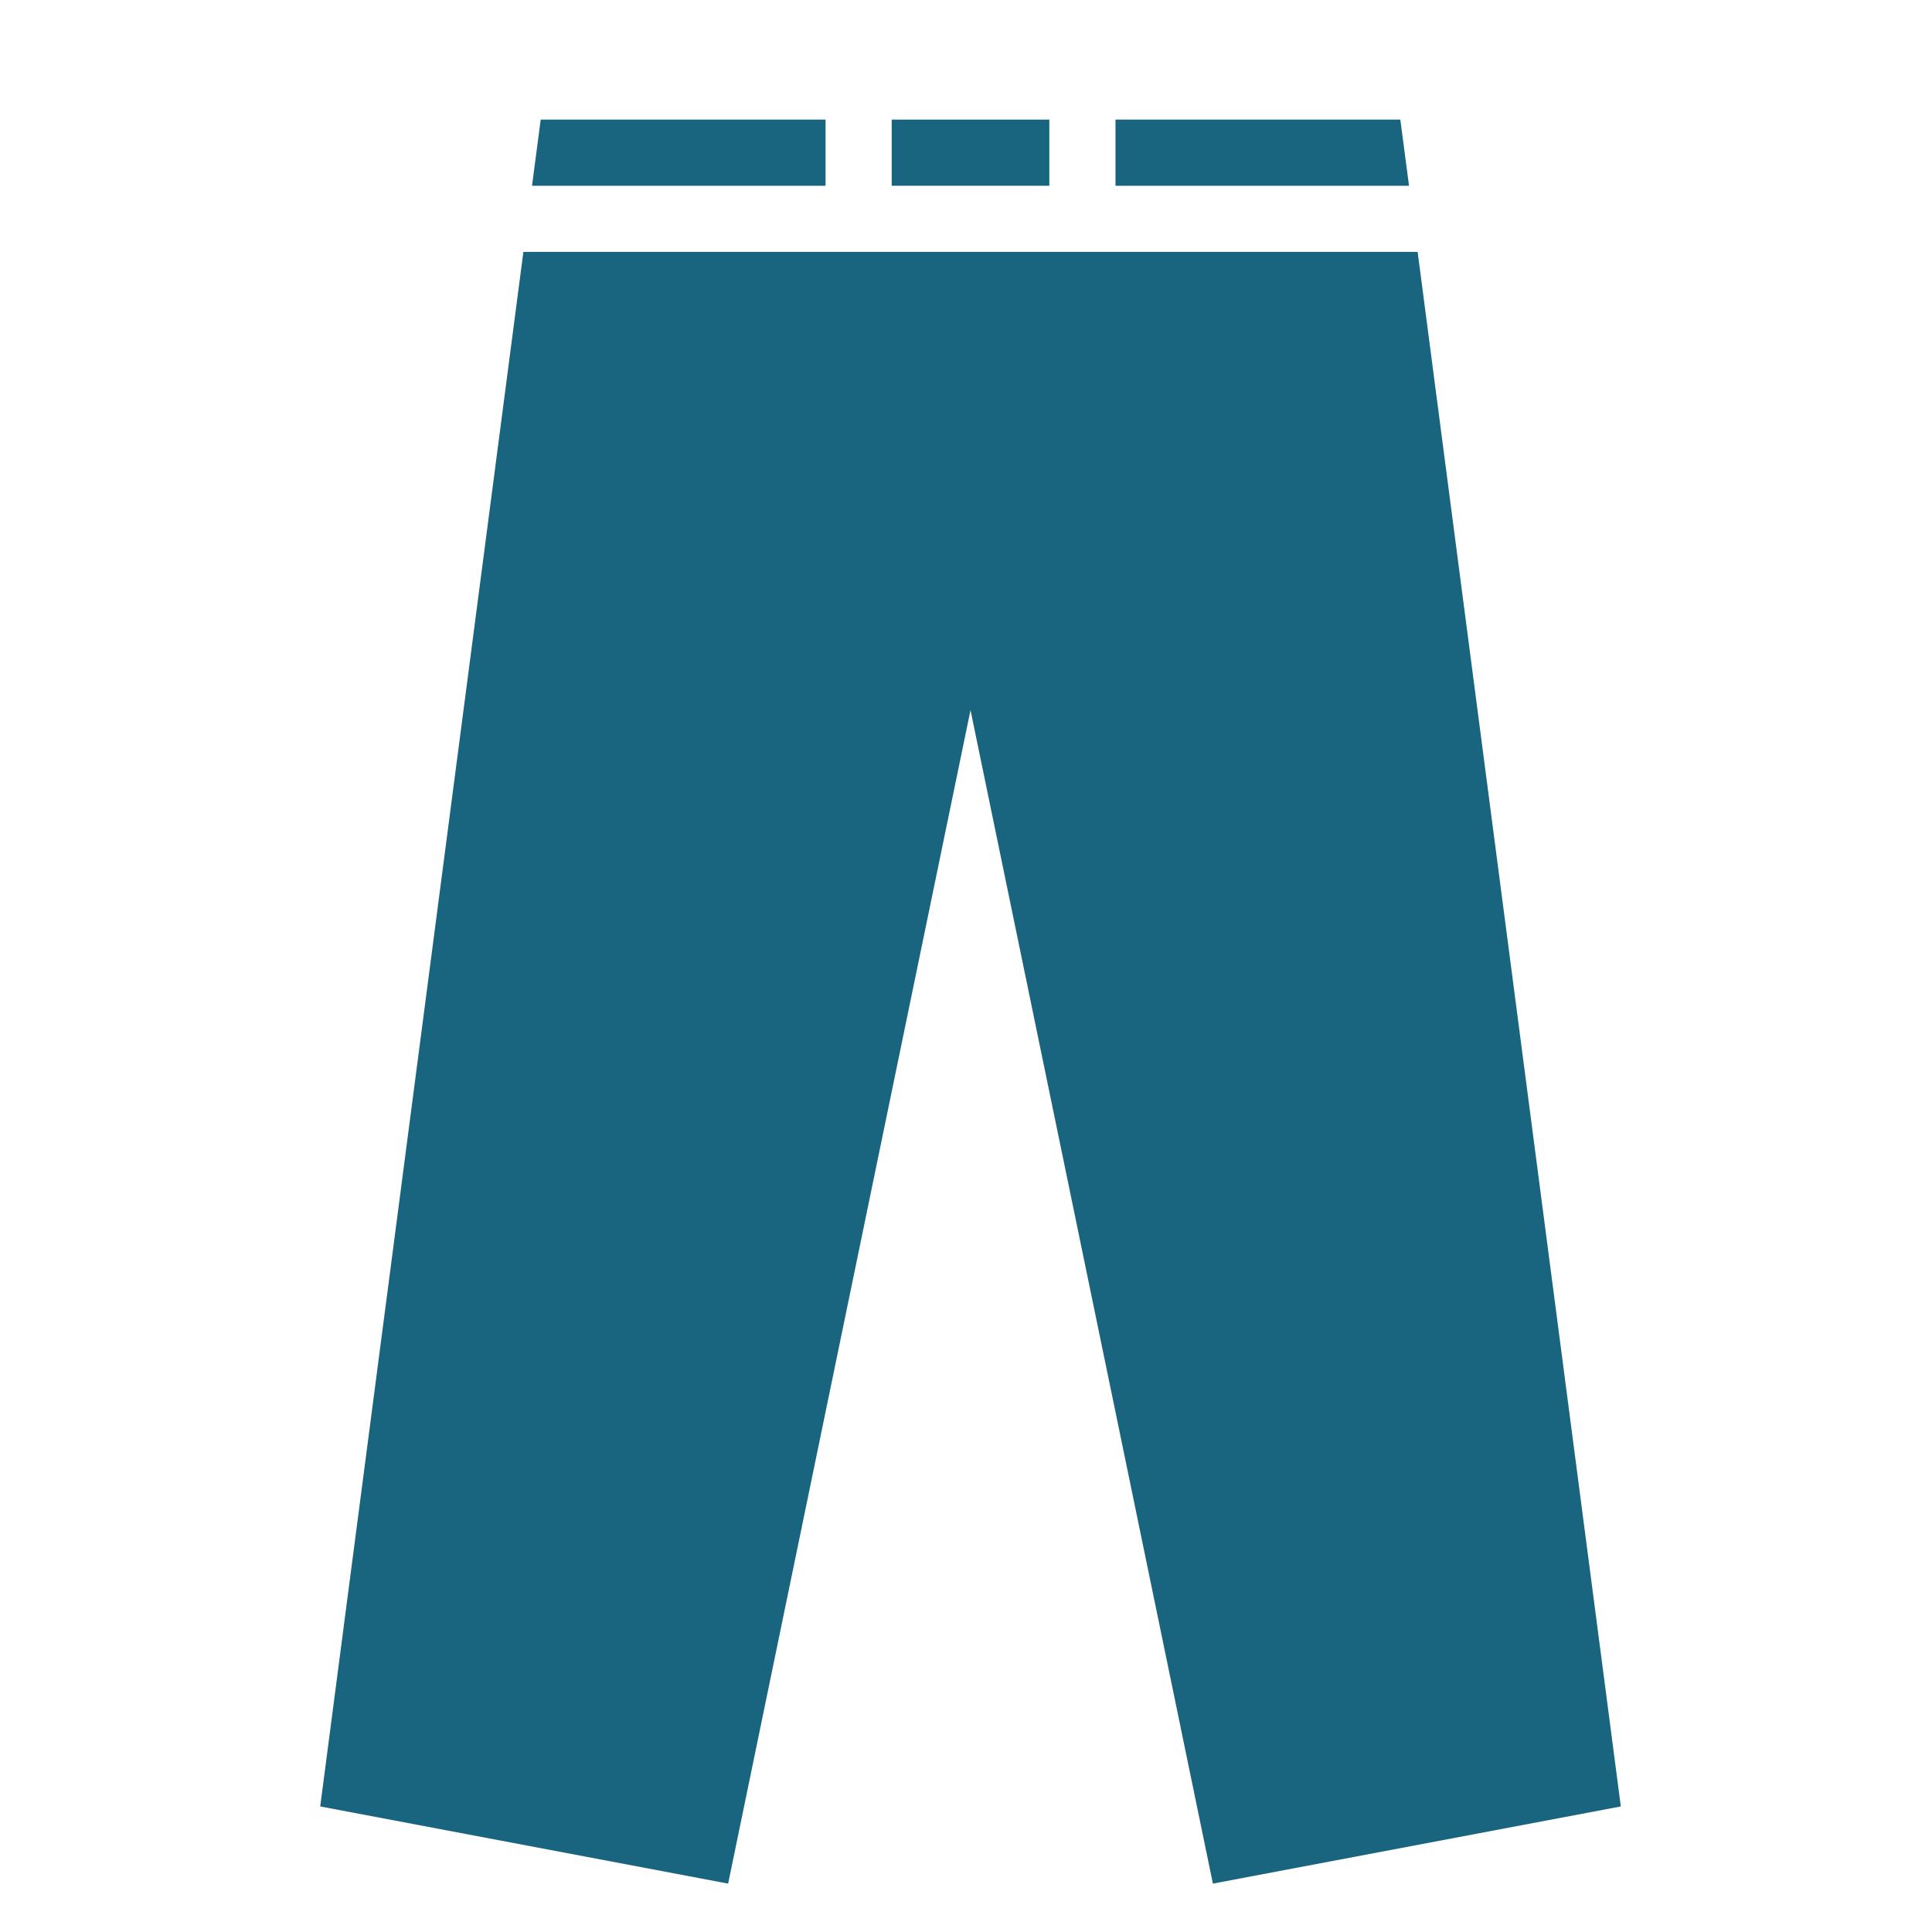
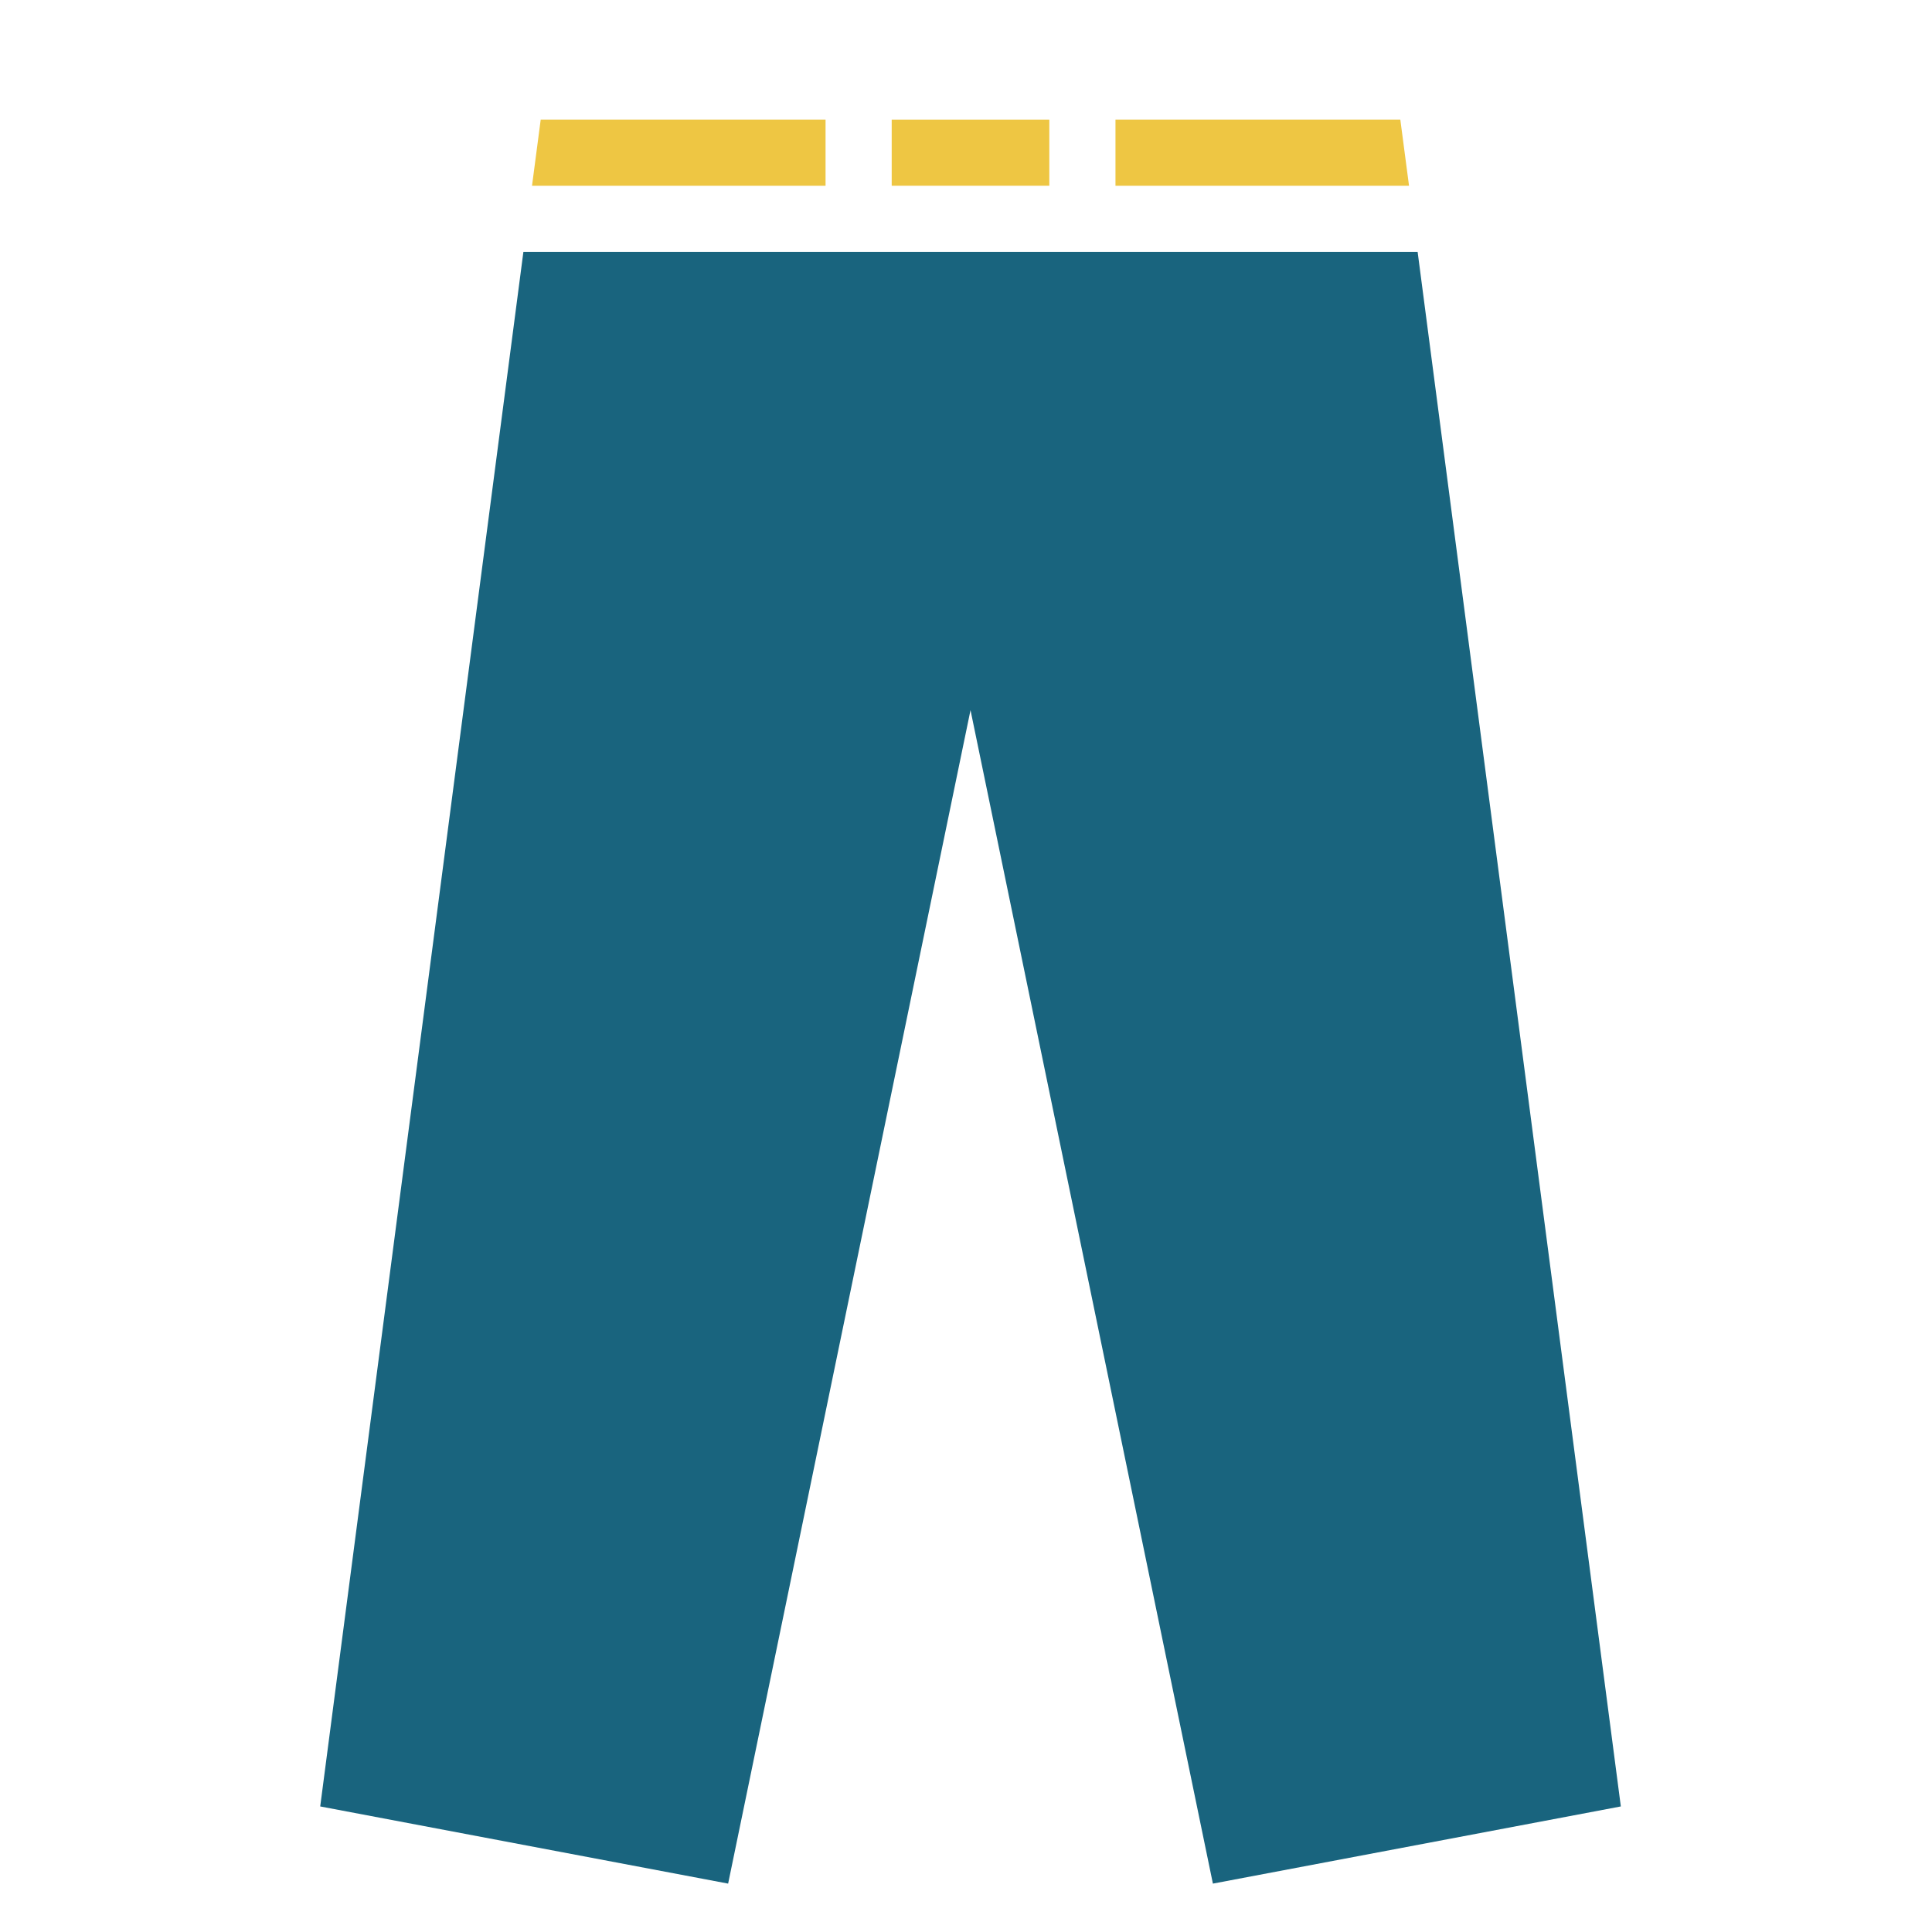
<svg xmlns="http://www.w3.org/2000/svg" version="1.1" id="Layer_1" x="0px" y="0px" width="300px" height="300px" viewBox="0 0 300 300" enable-background="new 0 0 300 300" xml:space="preserve">
  <g>
-     <polygon fill="#19647E" points="128.191,18.572 83.961,18.572 82.611,28.844 128.191,28.844  " />
-     <polygon fill="#19647E" points="251.681,280.503 220.129,39.115 150.729,39.115 150.674,39.115 81.272,39.115 49.722,280.503    113.064,292.486 150.701,110.27 188.338,292.486  " />
-     <polygon fill="#19647E" points="217.441,18.572 173.211,18.572 173.211,28.844 218.793,28.844  " />
-     <polygon fill="#19647E" points="150.729,28.844 162.939,28.844 162.939,18.572 150.729,18.572 150.674,18.572 138.463,18.572    138.463,28.844 150.674,28.844  " />
+     <polygon fill="#EEC643" points="128.191,18.572 83.961,18.572 82.611,28.844 128.191,28.844  " />
+     <polygon fill="#19647E" points="251.682,280.503 220.129,39.115 150.729,39.115 150.674,39.115 81.272,39.115 49.722,280.503    113.064,292.486 150.701,110.27 188.338,292.486  " />
+     <polygon fill="#EEC643" points="217.441,18.572 173.211,18.572 173.211,28.844 218.793,28.844  " />
+     <polygon fill="#EEC643" points="150.729,28.844 162.939,28.844 162.939,18.572 150.729,18.572 150.674,18.572 138.463,18.572    138.463,28.844 150.674,28.844  " />
  </g>
</svg>
